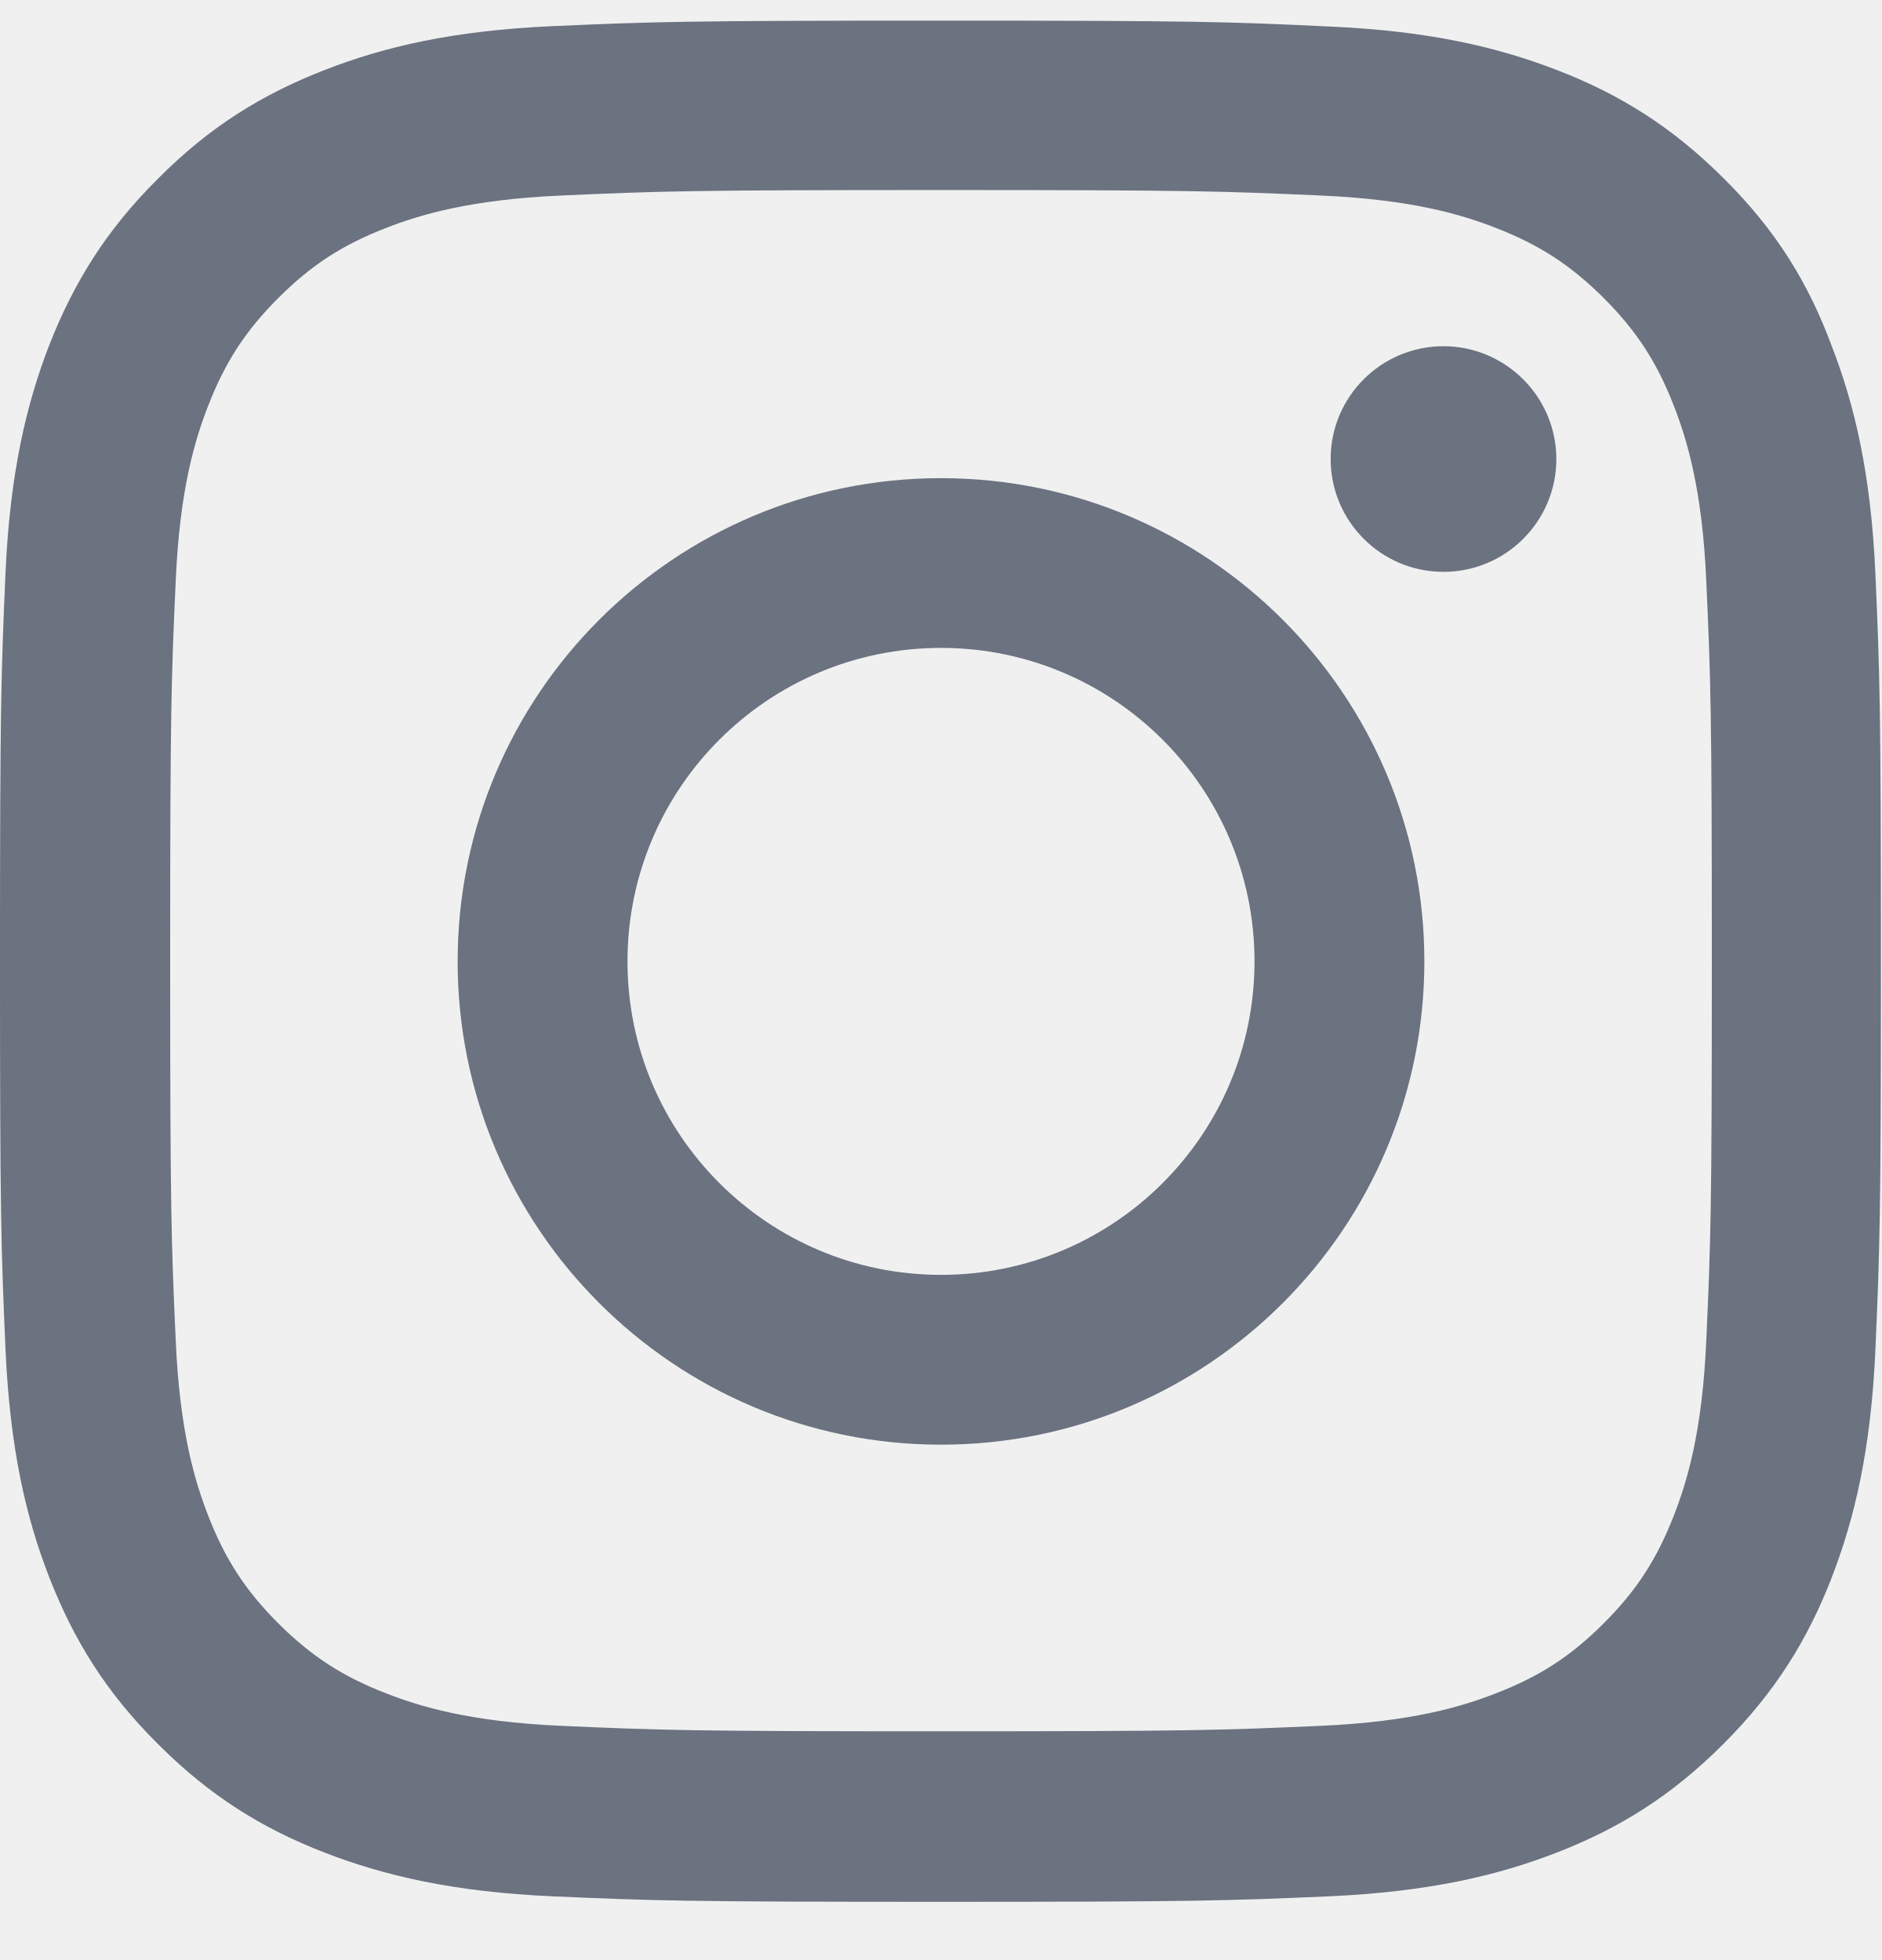
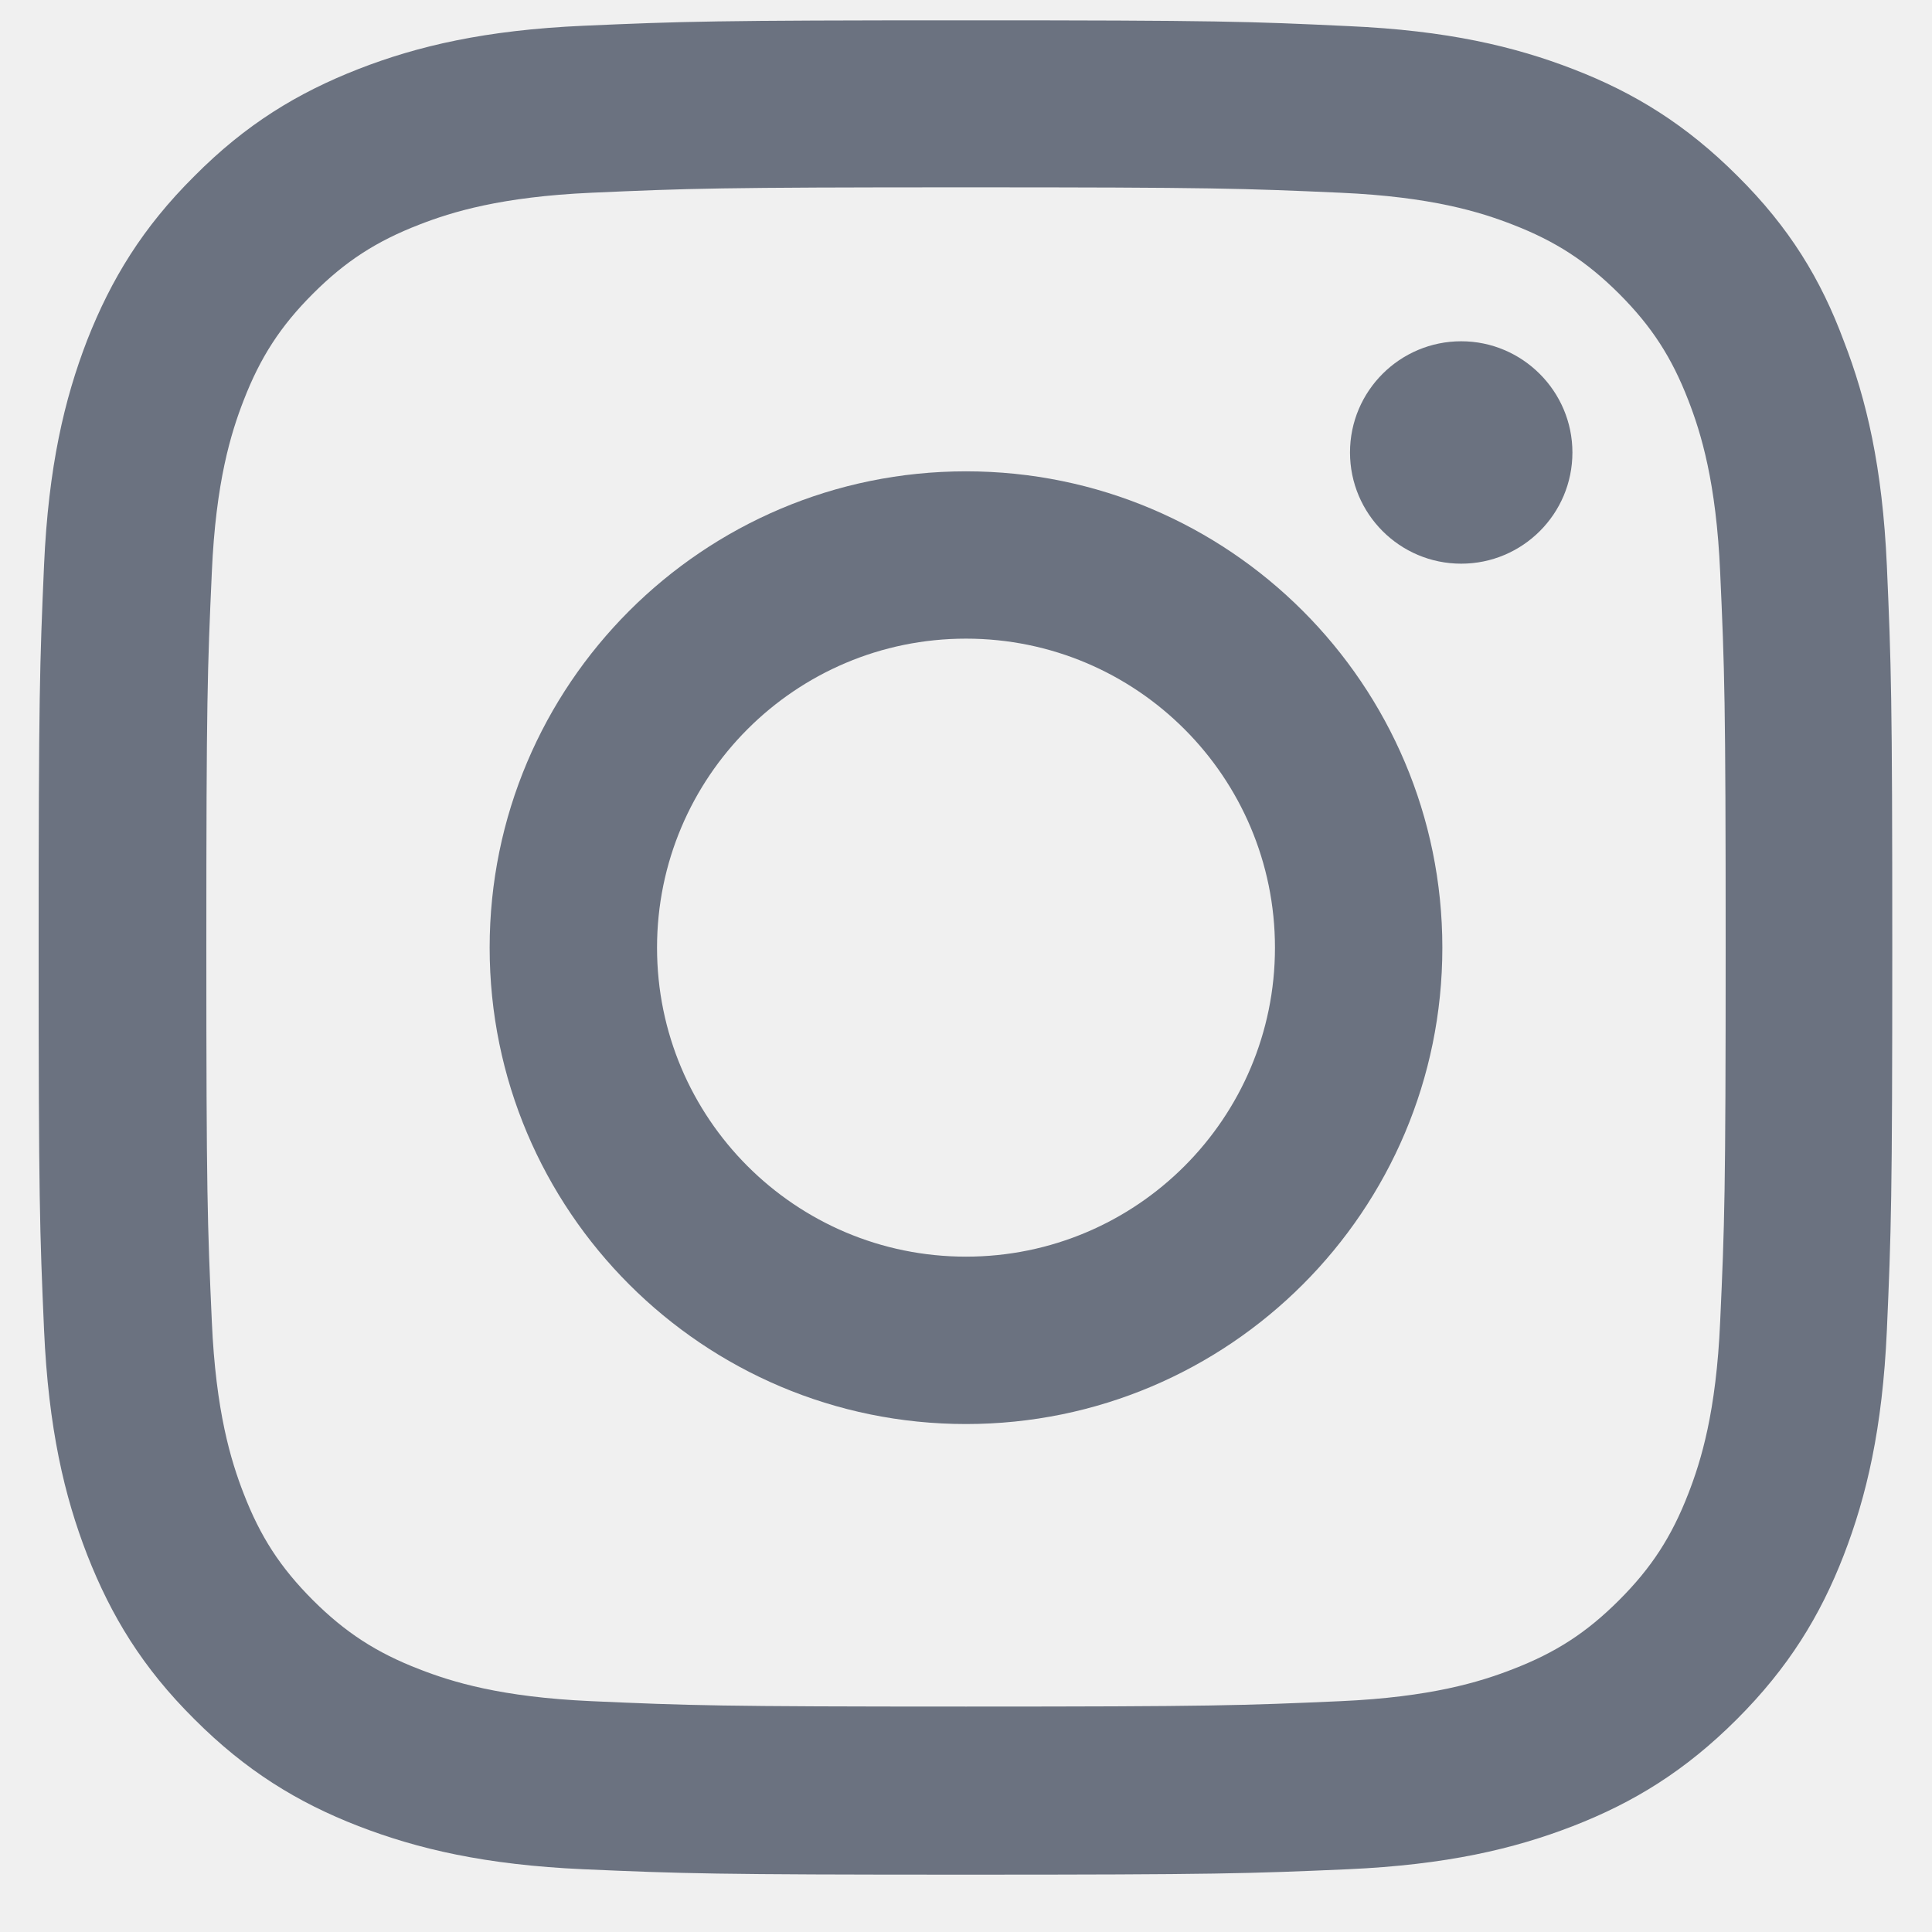
- <svg xmlns="http://www.w3.org/2000/svg" width="24" height="25" viewBox="0 0 24 25" fill="none">
+ <svg xmlns="http://www.w3.org/2000/svg" width="20" height="20" viewBox="0 0 24 25" fill="none">
  <g clip-path="url(#clip0_13_365)">
    <path d="M12 2.424C15.206 2.424 15.586 2.438 16.847 2.494C18.019 2.546 18.652 2.742 19.073 2.906C19.631 3.122 20.034 3.385 20.452 3.802C20.873 4.224 21.131 4.622 21.347 5.18C21.511 5.602 21.708 6.239 21.759 7.406C21.816 8.672 21.83 9.052 21.83 12.253C21.83 15.46 21.816 15.839 21.759 17.1C21.708 18.272 21.511 18.905 21.347 19.327C21.131 19.885 20.869 20.288 20.452 20.705C20.03 21.127 19.631 21.385 19.073 21.6C18.652 21.764 18.014 21.961 16.847 22.013C15.581 22.069 15.202 22.083 12 22.083C8.794 22.083 8.414 22.069 7.153 22.013C5.981 21.961 5.348 21.764 4.927 21.6C4.369 21.385 3.966 21.122 3.548 20.705C3.127 20.283 2.869 19.885 2.653 19.327C2.489 18.905 2.292 18.267 2.241 17.1C2.184 15.835 2.17 15.455 2.17 12.253C2.17 9.047 2.184 8.667 2.241 7.406C2.292 6.235 2.489 5.602 2.653 5.18C2.869 4.622 3.131 4.219 3.548 3.802C3.97 3.38 4.369 3.122 4.927 2.906C5.348 2.742 5.986 2.546 7.153 2.494C8.414 2.438 8.794 2.424 12 2.424ZM12 0.263C8.742 0.263 8.334 0.277 7.055 0.333C5.78 0.389 4.903 0.596 4.144 0.891C3.352 1.2 2.681 1.608 2.016 2.278C1.345 2.944 0.938 3.614 0.628 4.402C0.333 5.166 0.127 6.038 0.07 7.313C0.014 8.597 0 9.005 0 12.263C0 15.521 0.014 15.928 0.07 17.208C0.127 18.483 0.333 19.36 0.628 20.119C0.938 20.911 1.345 21.581 2.016 22.247C2.681 22.913 3.352 23.325 4.139 23.63C4.903 23.925 5.775 24.131 7.05 24.188C8.33 24.244 8.738 24.258 11.995 24.258C15.253 24.258 15.661 24.244 16.941 24.188C18.216 24.131 19.092 23.925 19.852 23.63C20.639 23.325 21.309 22.913 21.975 22.247C22.641 21.581 23.053 20.911 23.358 20.124C23.653 19.36 23.859 18.488 23.916 17.213C23.972 15.933 23.986 15.525 23.986 12.267C23.986 9.01 23.972 8.602 23.916 7.322C23.859 6.047 23.653 5.171 23.358 4.411C23.062 3.614 22.655 2.944 21.984 2.278C21.319 1.613 20.648 1.2 19.861 0.896C19.097 0.6 18.225 0.394 16.95 0.338C15.666 0.277 15.258 0.263 12 0.263Z" fill="#6B7280" />
    <path d="M12 6.099C8.597 6.099 5.836 8.86 5.836 12.263C5.836 15.666 8.597 18.427 12 18.427C15.403 18.427 18.164 15.666 18.164 12.263C18.164 8.86 15.403 6.099 12 6.099ZM12 16.261C9.792 16.261 8.002 14.47 8.002 12.263C8.002 10.055 9.792 8.264 12 8.264C14.208 8.264 15.998 10.055 15.998 12.263C15.998 14.47 14.208 16.261 12 16.261Z" fill="#6B7280" />
    <path d="M19.847 5.855C19.847 6.652 19.2 7.294 18.408 7.294C17.611 7.294 16.969 6.647 16.969 5.855C16.969 5.058 17.616 4.416 18.408 4.416C19.2 4.416 19.847 5.063 19.847 5.855Z" fill="#6B7280" />
  </g>
  <defs>
    <clipPath id="clip0_13_365">
      <rect width="24" height="24" fill="white" transform="translate(0 0.262695)" />
    </clipPath>
  </defs>
</svg>
